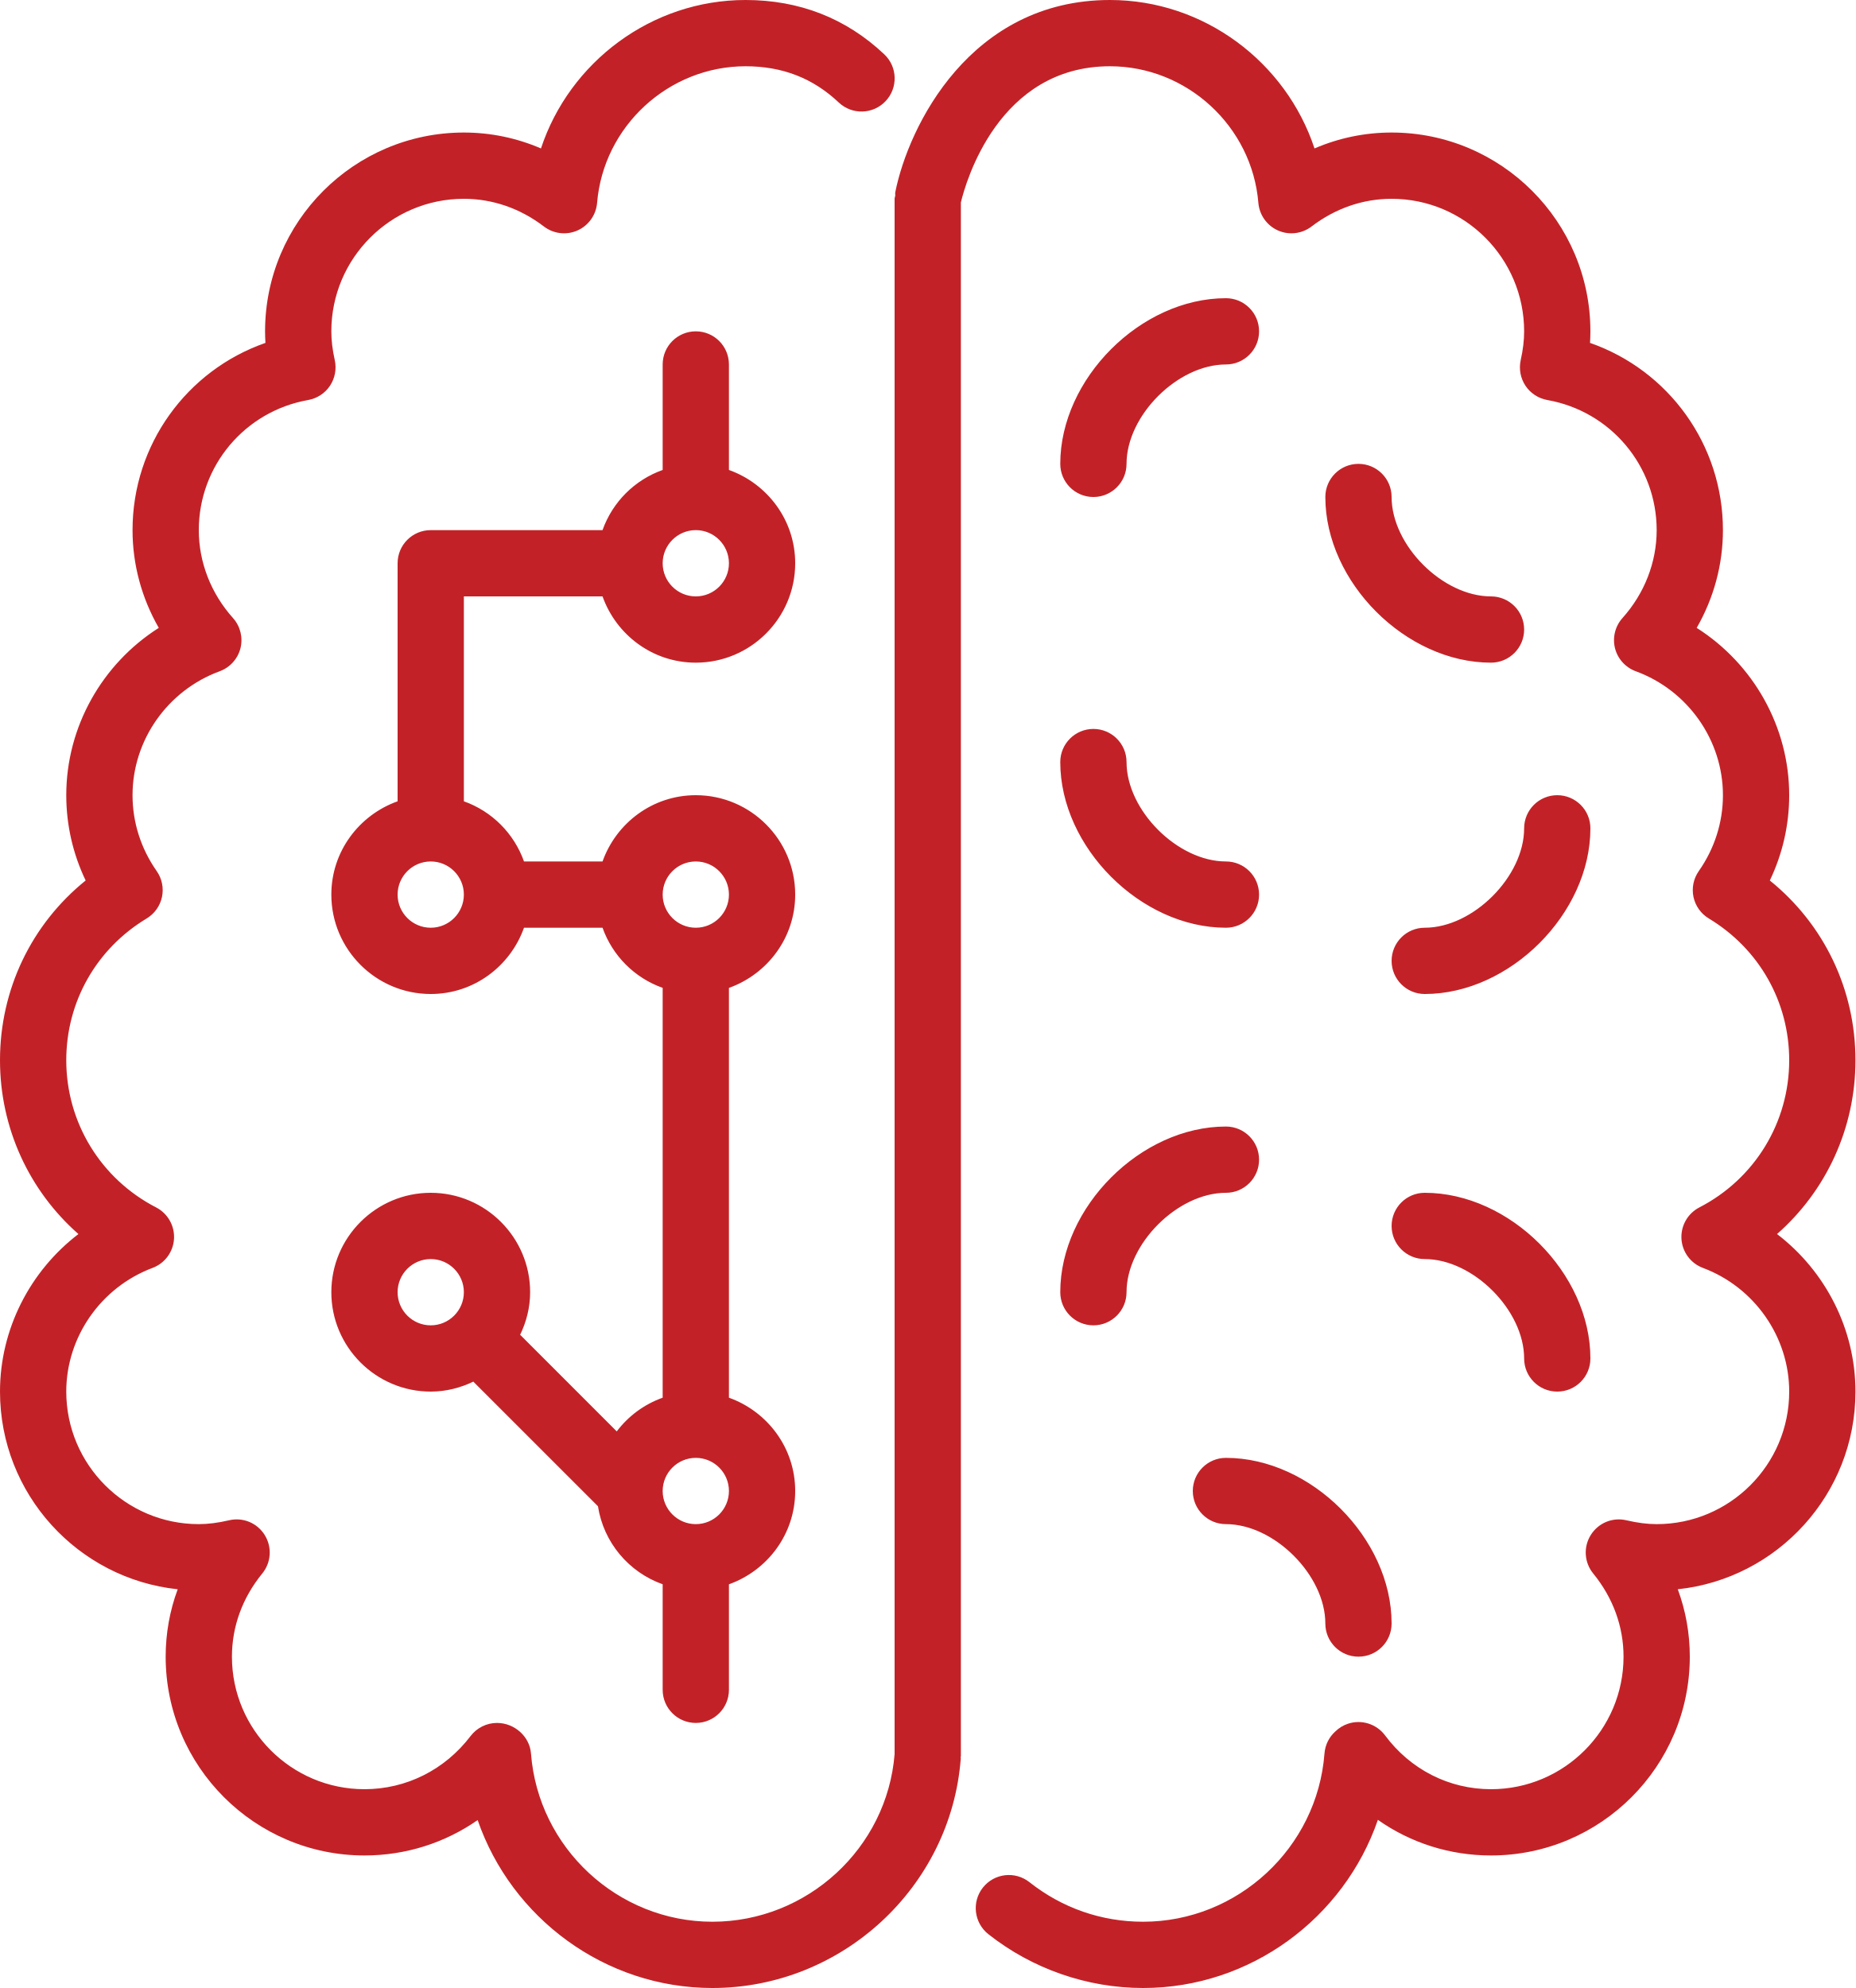
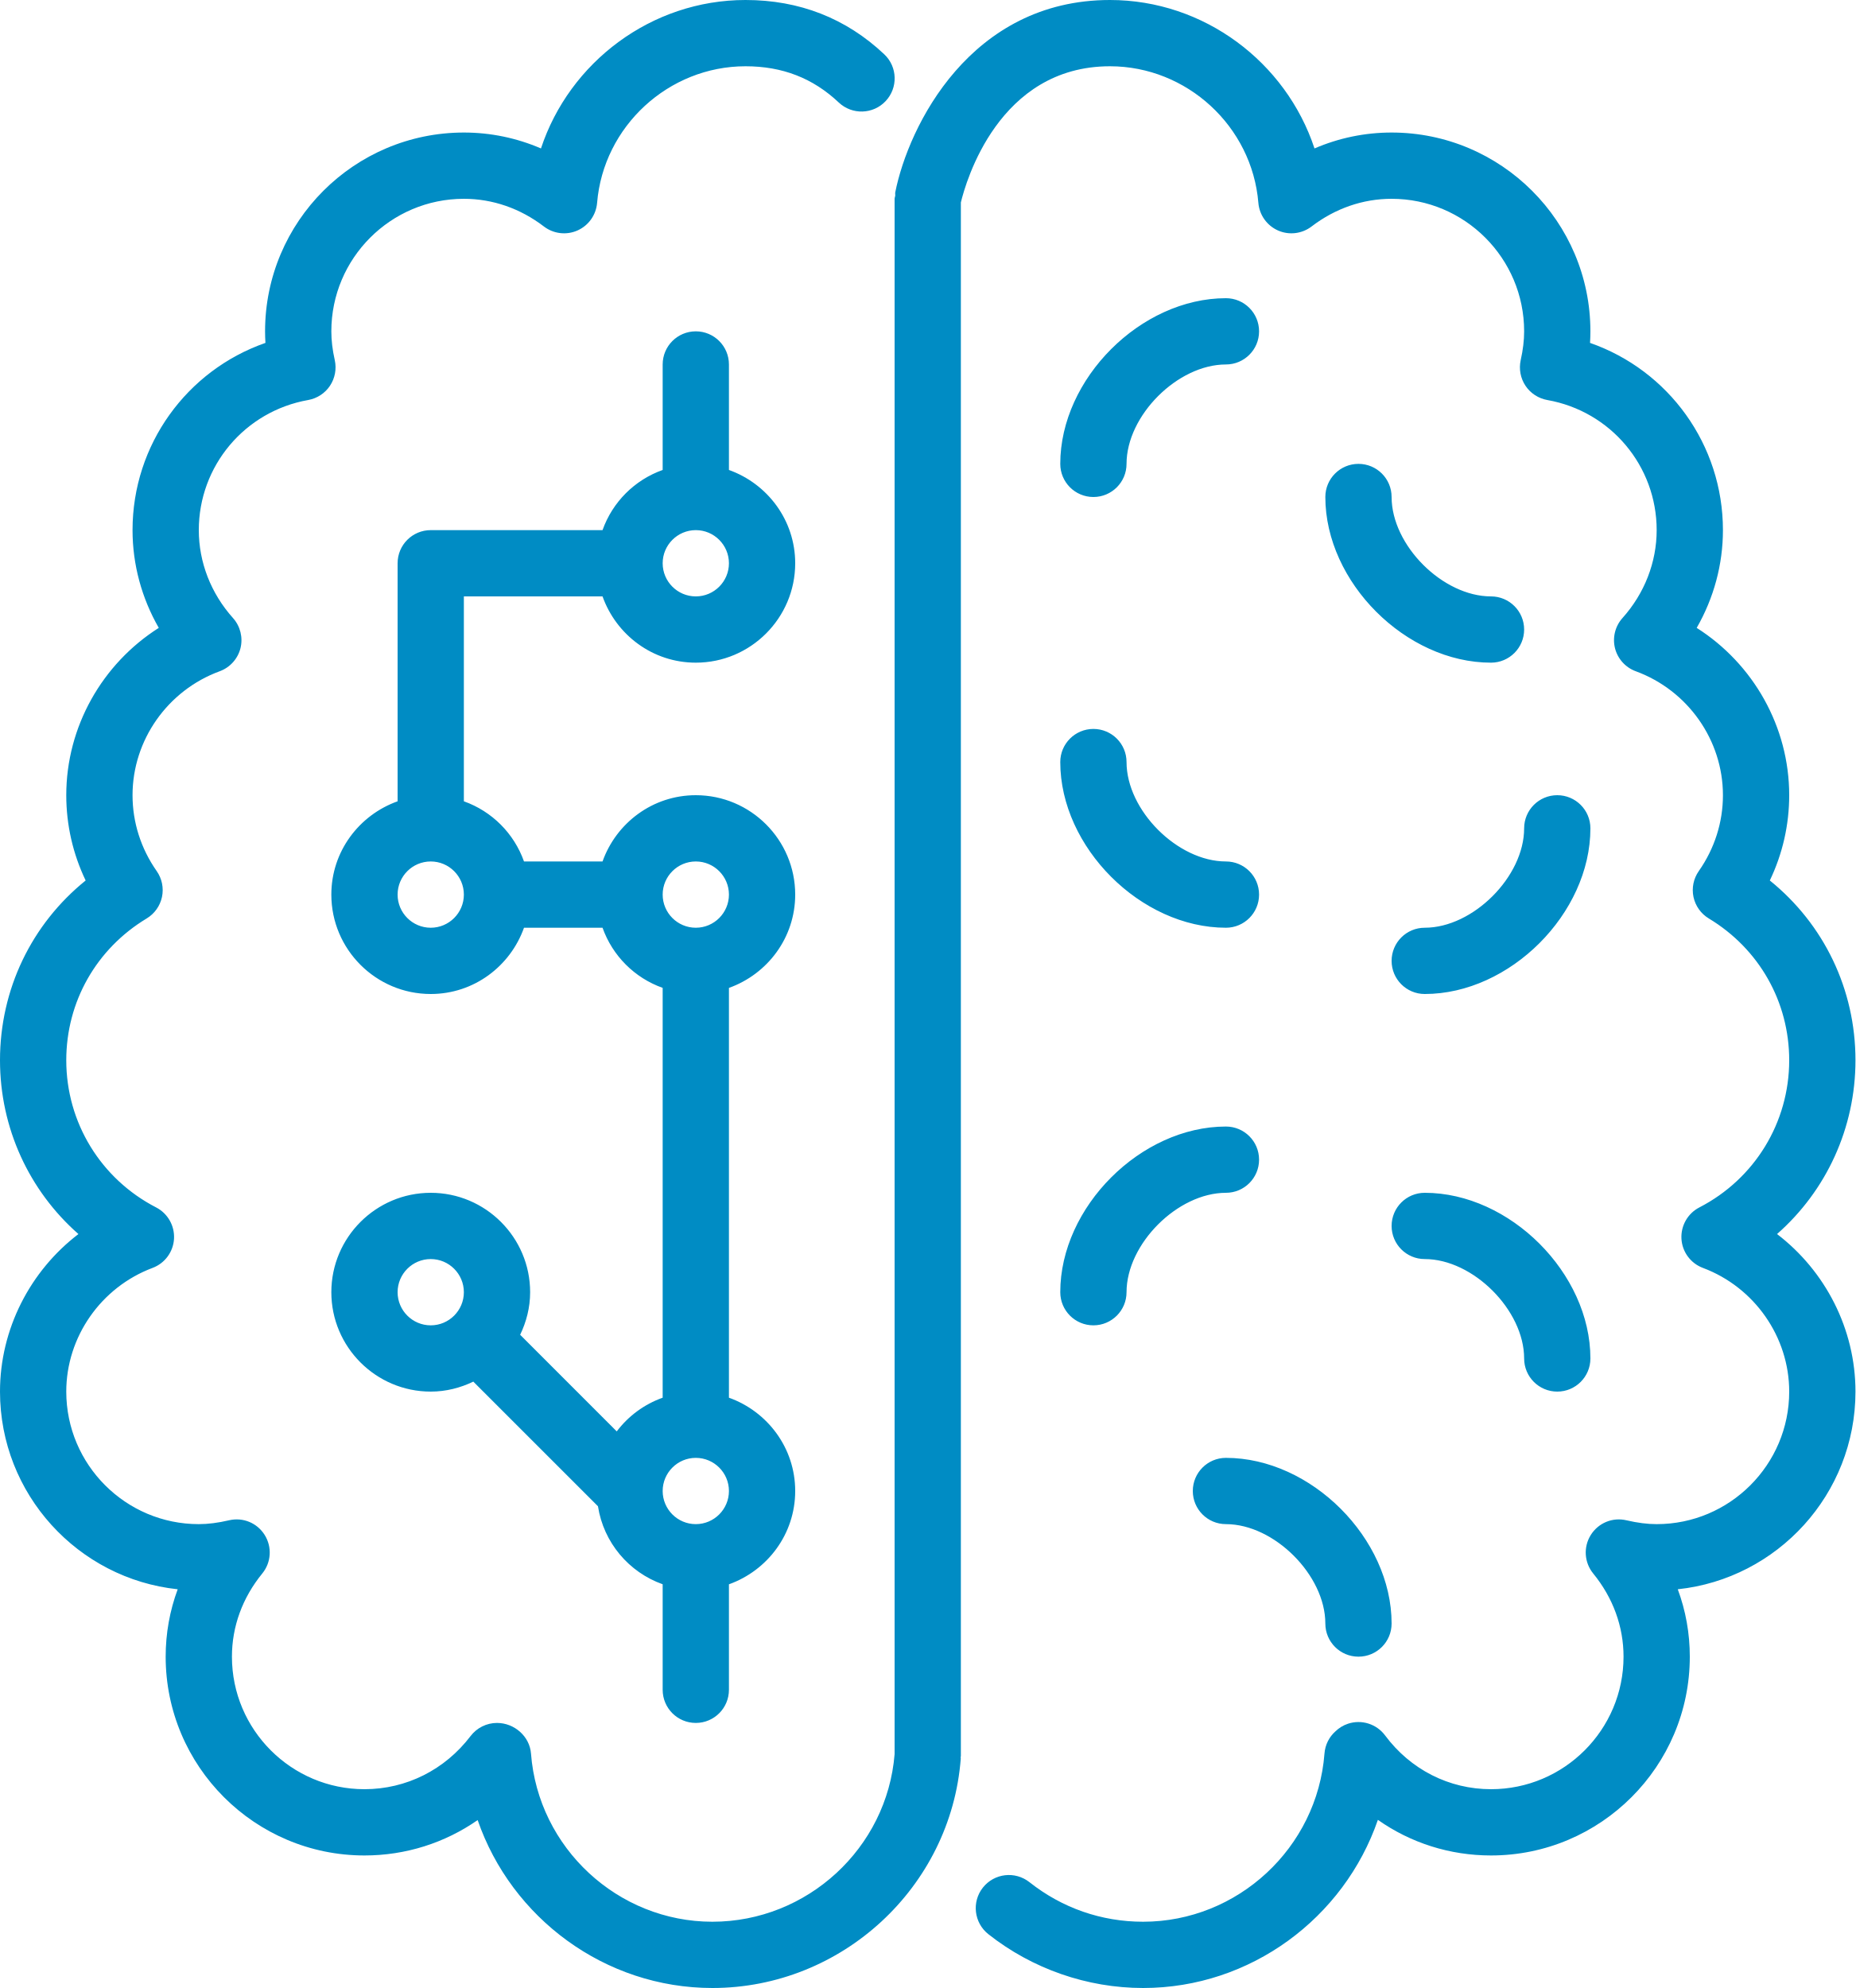
<svg xmlns="http://www.w3.org/2000/svg" width="56" height="60">
  <g>
    <rect fill="none" id="canvas_background" height="402" width="582" y="-1" x="-1" />
  </g>
  <g>
-     <path fill="#c22227" id="android-brain" d="m20,27c0,0.551 0.448,1 1,1c0.552,0 1,-0.449 1,-1c0,-0.551 -0.448,-1 -1,-1c-0.552,0 -1,0.449 -1,1l0,0zm2,18c0,-0.551 -0.448,-1 -1,-1c-0.552,0 -1,0.449 -1,1c0,0.551 0.448,1 1,1c0.552,0 1,-0.449 1,-1l0,0zm-8,-18c0,-0.551 -0.448,-1 -1,-1c-0.552,0 -1,0.449 -1,1c0,0.551 0.448,1 1,1c0.552,0 1,-0.449 1,-1l0,0zm0,12c0,-0.551 -0.448,-1 -1,-1c-0.552,0 -1,0.449 -1,1c0,0.551 0.448,1 1,1c0.552,0 1,-0.449 1,-1l0,0zm6,-22c0,0.551 0.448,1 1,1c0.552,0 1,-0.449 1,-1c0,-0.551 -0.448,-1 -1,-1c-0.552,0 -1,0.449 -1,1l0,0zm-6,1l0,6.184c0.848,0.302 1.514,0.969 1.815,1.816l2.37,0c0.414,-1.162 1.513,-2 2.815,-2c1.654,0 3,1.346 3,3c0,1.302 -0.839,2.401 -2,2.816l0,12.368c1.161,0.415 2,1.514 2,2.816c0,1.302 -0.839,2.401 -2,2.816l0,3.184c0,0.552 -0.447,1 -1,1c-0.553,0 -1,-0.448 -1,-1l0,-3.185c-1.021,-0.363 -1.782,-1.257 -1.953,-2.355l-3.754,-3.753c-0.003,-0.002 -0.003,-0.006 -0.006,-0.009c-0.391,0.188 -0.824,0.302 -1.287,0.302c-1.654,0 -3,-1.346 -3,-3c0,-1.654 1.346,-3 3,-3c1.654,0 3,1.346 3,3c0,0.462 -0.114,0.896 -0.302,1.287c0.003,0.003 0.006,0.004 0.009,0.006l2.907,2.908c0.351,-0.464 0.829,-0.818 1.386,-1.017l0,-12.369c-0.848,-0.301 -1.514,-0.968 -1.815,-1.815l-2.37,0c-0.414,1.162 -1.513,2 -2.815,2c-1.654,0 -3,-1.346 -3,-3c0,-1.302 0.839,-2.401 2,-2.816l0,-7.184c0,-0.552 0.447,-1 1,-1l5.185,0c0.301,-0.847 0.967,-1.514 1.815,-1.816l0,-3.184c0,-0.552 0.447,-1 1,-1c0.553,0 1,0.448 1,1l0,3.184c1.161,0.415 2,1.514 2,2.816c0,1.654 -1.346,3 -3,3c-1.302,0 -2.401,-0.838 -2.815,-2l-4.185,0zm39.633,19.245c1.489,-1.309 2.367,-3.203 2.367,-5.245c0,-2.14 -0.951,-4.106 -2.585,-5.426c0.385,-0.803 0.585,-1.678 0.585,-2.574c0,-2.064 -1.083,-3.965 -2.792,-5.05c0.516,-0.899 0.792,-1.913 0.792,-2.95c0,-2.58 -1.639,-4.823 -4.011,-5.651c0.007,-0.117 0.011,-0.233 0.011,-0.349c0,-3.309 -2.691,-6 -6,-6c-0.807,0 -1.593,0.164 -2.327,0.48c-0.86,-2.604 -3.333,-4.48 -6.173,-4.48c-4.208,0 -6.079,3.796 -6.48,5.804c-0.007,0.033 0.002,0.065 0,0.099c-0.003,0.034 -0.02,0.062 -0.02,0.097l0,46.94c-0.226,2.839 -2.637,5.06 -5.5,5.06c-2.853,0 -5.257,-2.229 -5.474,-5.076c-0.04,-0.521 -0.504,-0.924 -1.026,-0.924c-0.312,0 -0.606,0.146 -0.796,0.394c-0.776,1.021 -1.944,1.606 -3.204,1.606c-2.206,0 -4,-1.794 -4,-4c0,-0.908 0.316,-1.776 0.916,-2.511c0.27,-0.331 0.3,-0.798 0.073,-1.161c-0.226,-0.363 -0.654,-0.543 -1.076,-0.444c-0.335,0.078 -0.634,0.116 -0.913,0.116c-2.206,0 -4,-1.794 -4,-4c0,-1.649 1.047,-3.149 2.604,-3.733c0.371,-0.139 0.625,-0.483 0.648,-0.877c0.023,-0.395 -0.189,-0.767 -0.539,-0.948c-1.674,-0.863 -2.713,-2.566 -2.713,-4.442c0,-1.764 0.907,-3.364 2.427,-4.28c0.237,-0.143 0.404,-0.378 0.462,-0.649c0.057,-0.272 -0.001,-0.554 -0.16,-0.781c-0.477,-0.681 -0.729,-1.472 -0.729,-2.29c0,-1.661 1.058,-3.164 2.631,-3.741c0.311,-0.114 0.546,-0.375 0.627,-0.696c0.08,-0.322 -0.005,-0.663 -0.226,-0.91c-0.666,-0.743 -1.032,-1.685 -1.032,-2.653c0,-1.938 1.389,-3.589 3.301,-3.927c0.268,-0.048 0.507,-0.203 0.658,-0.43c0.151,-0.227 0.203,-0.506 0.145,-0.772c-0.07,-0.312 -0.104,-0.597 -0.104,-0.871c0,-2.206 1.794,-4 4,-4c0.866,0 1.701,0.289 2.416,0.836c0.291,0.222 0.68,0.268 1.013,0.12c0.335,-0.149 0.561,-0.468 0.592,-0.832c0.19,-2.312 2.158,-4.124 4.479,-4.124c1.114,0 2.035,0.358 2.815,1.094c0.403,0.379 1.036,0.36 1.414,-0.042c0.379,-0.402 0.361,-1.034 -0.041,-1.413c-1.153,-1.088 -2.562,-1.639 -4.188,-1.639c-2.84,0 -5.313,1.876 -6.173,4.48c-0.734,-0.316 -1.52,-0.48 -2.327,-0.48c-3.309,0 -6,2.691 -6,6c0,0.116 0.004,0.232 0.011,0.349c-2.372,0.828 -4.011,3.071 -4.011,5.651c0,1.037 0.276,2.051 0.792,2.95c-1.709,1.085 -2.792,2.986 -2.792,5.05c0,0.896 0.2,1.771 0.585,2.574c-1.634,1.32 -2.585,3.286 -2.585,5.426c0,2.042 0.878,3.936 2.367,5.245c-1.461,1.117 -2.367,2.871 -2.367,4.755c0,3.093 2.353,5.647 5.363,5.966c-0.24,0.648 -0.363,1.332 -0.363,2.034c0,3.309 2.691,6 6,6c1.242,0 2.424,-0.377 3.416,-1.068c1.02,2.954 3.839,5.068 7.084,5.068c3.908,0 7.201,-3.042 7.497,-6.924c0.001,-0.013 -0.005,-0.025 -0.005,-0.038c0.001,-0.014 0.008,-0.024 0.008,-0.038l0,-46.89c0.148,-0.614 1.135,-4.11 4.5,-4.11c2.321,0 4.289,1.812 4.479,4.124c0.031,0.364 0.257,0.683 0.592,0.832c0.333,0.148 0.722,0.102 1.013,-0.12c0.715,-0.547 1.55,-0.836 2.416,-0.836c2.206,0 4,1.794 4,4c0,0.274 -0.034,0.559 -0.104,0.871c-0.058,0.266 -0.006,0.545 0.145,0.772c0.151,0.227 0.39,0.382 0.658,0.43c1.912,0.338 3.301,1.989 3.301,3.927c0,0.968 -0.366,1.91 -1.032,2.653c-0.221,0.247 -0.306,0.588 -0.226,0.91c0.081,0.321 0.316,0.582 0.627,0.696c1.573,0.577 2.631,2.08 2.631,3.741c0,0.818 -0.252,1.609 -0.729,2.29c-0.159,0.227 -0.217,0.509 -0.16,0.781c0.058,0.271 0.225,0.506 0.462,0.649c1.52,0.916 2.427,2.516 2.427,4.28c0,1.876 -1.039,3.579 -2.713,4.442c-0.35,0.181 -0.562,0.553 -0.539,0.948c0.023,0.394 0.277,0.738 0.648,0.877c1.557,0.584 2.604,2.084 2.604,3.733c0,2.206 -1.794,4 -4,4c-0.279,0 -0.578,-0.038 -0.913,-0.116c-0.42,-0.099 -0.849,0.081 -1.076,0.444c-0.227,0.363 -0.197,0.83 0.073,1.161c0.6,0.735 0.916,1.603 0.916,2.511c0,2.206 -1.794,4 -4,4c-1.264,0 -2.43,-0.592 -3.198,-1.625c-0.258,-0.345 -0.707,-0.486 -1.116,-0.352c-0.148,0.049 -0.278,0.13 -0.383,0.233c-0.186,0.166 -0.309,0.402 -0.329,0.668c-0.217,2.847 -2.621,5.076 -5.474,5.076c-1.257,0 -2.443,-0.413 -3.43,-1.194c-0.435,-0.343 -1.062,-0.269 -1.405,0.163c-0.343,0.433 -0.269,1.062 0.163,1.405c1.325,1.048 2.985,1.626 4.672,1.626c3.247,0 6.068,-2.118 7.086,-5.075c0.989,0.696 2.169,1.075 3.414,1.075c3.309,0 6,-2.691 6,-6c0,-0.702 -0.123,-1.386 -0.363,-2.034c3.01,-0.319 5.363,-2.873 5.363,-5.966c0,-1.884 -0.906,-3.638 -2.367,-4.755l0,0zm-17.633,7.755c0,0.552 0.447,1 1,1c1.458,0 3,1.542 3,3c0,0.552 0.447,1 1,1c0.553,0 1,-0.448 1,-1c0,-2.57 -2.43,-5 -5,-5c-0.553,0 -1,0.448 -1,1l0,0zm9,-27c-1.458,0 -3,-1.542 -3,-3c0,-0.552 -0.447,-1 -1,-1c-0.553,0 -1,0.448 -1,1c0,2.57 2.43,5 5,5c0.553,0 1,-0.448 1,-1c0,-0.552 -0.447,-1 -1,-1l0,0zm-12,22c0.553,0 1,-0.448 1,-1c0,-1.458 1.542,-3 3,-3c0.553,0 1,-0.448 1,-1c0,-0.552 -0.447,-1 -1,-1c-2.57,0 -5,2.43 -5,5c0,0.552 0.447,1 1,1l0,0zm4,-12c0.553,0 1,-0.448 1,-1c0,-0.552 -0.447,-1 -1,-1c-1.458,0 -3,-1.542 -3,-3c0,-0.552 -0.447,-1 -1,-1c-0.553,0 -1,0.448 -1,1c0,2.57 2.43,5 5,5l0,0zm10,-4c-0.553,0 -1,0.448 -1,1c0,1.458 -1.542,3 -3,3c-0.553,0 -1,0.448 -1,1c0,0.552 0.447,1 1,1c2.57,0 5,-2.43 5,-5c0,-0.552 -0.447,-1 -1,-1l0,0zm-4,12c-0.553,0 -1,0.448 -1,1c0,0.552 0.447,1 1,1c1.458,0 3,1.542 3,3c0,0.552 0.447,1 1,1c0.553,0 1,-0.448 1,-1c0,-2.57 -2.43,-5 -5,-5l0,0zm-11,-22c0,-2.57 2.43,-5 5,-5c0.553,0 1,0.448 1,1c0,0.552 -0.447,1 -1,1c-1.458,0 -3,1.542 -3,3c0,0.552 -0.447,1 -1,1c-0.553,0 -1,-0.448 -1,-1l0,0z" />
+     <path fill="#008cc4" id="android-brain" d="m20,27c0,0.551 0.448,1 1,1c0.552,0 1,-0.449 1,-1c0,-0.551 -0.448,-1 -1,-1c-0.552,0 -1,0.449 -1,1l0,0zm2,18c0,-0.551 -0.448,-1 -1,-1c-0.552,0 -1,0.449 -1,1c0,0.551 0.448,1 1,1c0.552,0 1,-0.449 1,-1l0,0zm-8,-18c0,-0.551 -0.448,-1 -1,-1c-0.552,0 -1,0.449 -1,1c0,0.551 0.448,1 1,1c0.552,0 1,-0.449 1,-1l0,0zm0,12c0,-0.551 -0.448,-1 -1,-1c-0.552,0 -1,0.449 -1,1c0,0.551 0.448,1 1,1c0.552,0 1,-0.449 1,-1l0,0zm6,-22c0,0.551 0.448,1 1,1c0.552,0 1,-0.449 1,-1c0,-0.551 -0.448,-1 -1,-1c-0.552,0 -1,0.449 -1,1l0,0zm-6,1l0,6.184c0.848,0.302 1.514,0.969 1.815,1.816l2.37,0c0.414,-1.162 1.513,-2 2.815,-2c1.654,0 3,1.346 3,3c0,1.302 -0.839,2.401 -2,2.816l0,12.368c1.161,0.415 2,1.514 2,2.816c0,1.302 -0.839,2.401 -2,2.816l0,3.184c0,0.552 -0.447,1 -1,1c-0.553,0 -1,-0.448 -1,-1l0,-3.185c-1.021,-0.363 -1.782,-1.257 -1.953,-2.355l-3.754,-3.753c-0.003,-0.002 -0.003,-0.006 -0.006,-0.009c-0.391,0.188 -0.824,0.302 -1.287,0.302c-1.654,0 -3,-1.346 -3,-3c0,-1.654 1.346,-3 3,-3c1.654,0 3,1.346 3,3c0,0.462 -0.114,0.896 -0.302,1.287c0.003,0.003 0.006,0.004 0.009,0.006l2.907,2.908c0.351,-0.464 0.829,-0.818 1.386,-1.017l0,-12.369c-0.848,-0.301 -1.514,-0.968 -1.815,-1.815l-2.37,0c-0.414,1.162 -1.513,2 -2.815,2c-1.654,0 -3,-1.346 -3,-3c0,-1.302 0.839,-2.401 2,-2.816l0,-7.184c0,-0.552 0.447,-1 1,-1l5.185,0c0.301,-0.847 0.967,-1.514 1.815,-1.816l0,-3.184c0,-0.552 0.447,-1 1,-1c0.553,0 1,0.448 1,1l0,3.184c1.161,0.415 2,1.514 2,2.816c0,1.654 -1.346,3 -3,3c-1.302,0 -2.401,-0.838 -2.815,-2l-4.185,0zm39.633,19.245c1.489,-1.309 2.367,-3.203 2.367,-5.245c0,-2.14 -0.951,-4.106 -2.585,-5.426c0.385,-0.803 0.585,-1.678 0.585,-2.574c0,-2.064 -1.083,-3.965 -2.792,-5.05c0.516,-0.899 0.792,-1.913 0.792,-2.95c0,-2.58 -1.639,-4.823 -4.011,-5.651c0.007,-0.117 0.011,-0.233 0.011,-0.349c0,-3.309 -2.691,-6 -6,-6c-0.807,0 -1.593,0.164 -2.327,0.48c-0.86,-2.604 -3.333,-4.48 -6.173,-4.48c-4.208,0 -6.079,3.796 -6.48,5.804c-0.007,0.033 0.002,0.065 0,0.099c-0.003,0.034 -0.02,0.062 -0.02,0.097l0,46.94c-0.226,2.839 -2.637,5.06 -5.5,5.06c-2.853,0 -5.257,-2.229 -5.474,-5.076c-0.04,-0.521 -0.504,-0.924 -1.026,-0.924c-0.312,0 -0.606,0.146 -0.796,0.394c-0.776,1.021 -1.944,1.606 -3.204,1.606c-2.206,0 -4,-1.794 -4,-4c0,-0.908 0.316,-1.776 0.916,-2.511c0.27,-0.331 0.3,-0.798 0.073,-1.161c-0.226,-0.363 -0.654,-0.543 -1.076,-0.444c-0.335,0.078 -0.634,0.116 -0.913,0.116c-2.206,0 -4,-1.794 -4,-4c0,-1.649 1.047,-3.149 2.604,-3.733c0.371,-0.139 0.625,-0.483 0.648,-0.877c0.023,-0.395 -0.189,-0.767 -0.539,-0.948c-1.674,-0.863 -2.713,-2.566 -2.713,-4.442c0,-1.764 0.907,-3.364 2.427,-4.28c0.237,-0.143 0.404,-0.378 0.462,-0.649c0.057,-0.272 -0.001,-0.554 -0.16,-0.781c-0.477,-0.681 -0.729,-1.472 -0.729,-2.29c0,-1.661 1.058,-3.164 2.631,-3.741c0.311,-0.114 0.546,-0.375 0.627,-0.696c0.08,-0.322 -0.005,-0.663 -0.226,-0.91c-0.666,-0.743 -1.032,-1.685 -1.032,-2.653c0,-1.938 1.389,-3.589 3.301,-3.927c0.268,-0.048 0.507,-0.203 0.658,-0.43c0.151,-0.227 0.203,-0.506 0.145,-0.772c-0.07,-0.312 -0.104,-0.597 -0.104,-0.871c0,-2.206 1.794,-4 4,-4c0.866,0 1.701,0.289 2.416,0.836c0.291,0.222 0.68,0.268 1.013,0.12c0.335,-0.149 0.561,-0.468 0.592,-0.832c0.19,-2.312 2.158,-4.124 4.479,-4.124c1.114,0 2.035,0.358 2.815,1.094c0.403,0.379 1.036,0.36 1.414,-0.042c0.379,-0.402 0.361,-1.034 -0.041,-1.413c-1.153,-1.088 -2.562,-1.639 -4.188,-1.639c-2.84,0 -5.313,1.876 -6.173,4.48c-0.734,-0.316 -1.52,-0.48 -2.327,-0.48c-3.309,0 -6,2.691 -6,6c0,0.116 0.004,0.232 0.011,0.349c-2.372,0.828 -4.011,3.071 -4.011,5.651c0,1.037 0.276,2.051 0.792,2.95c-1.709,1.085 -2.792,2.986 -2.792,5.05c0,0.896 0.2,1.771 0.585,2.574c-1.634,1.32 -2.585,3.286 -2.585,5.426c0,2.042 0.878,3.936 2.367,5.245c-1.461,1.117 -2.367,2.871 -2.367,4.755c0,3.093 2.353,5.647 5.363,5.966c-0.24,0.648 -0.363,1.332 -0.363,2.034c0,3.309 2.691,6 6,6c1.242,0 2.424,-0.377 3.416,-1.068c1.02,2.954 3.839,5.068 7.084,5.068c3.908,0 7.201,-3.042 7.497,-6.924c0.001,-0.013 -0.005,-0.025 -0.005,-0.038c0.001,-0.014 0.008,-0.024 0.008,-0.038l0,-46.89c0.148,-0.614 1.135,-4.11 4.5,-4.11c2.321,0 4.289,1.812 4.479,4.124c0.031,0.364 0.257,0.683 0.592,0.832c0.333,0.148 0.722,0.102 1.013,-0.12c0.715,-0.547 1.55,-0.836 2.416,-0.836c2.206,0 4,1.794 4,4c0,0.274 -0.034,0.559 -0.104,0.871c-0.058,0.266 -0.006,0.545 0.145,0.772c0.151,0.227 0.39,0.382 0.658,0.43c1.912,0.338 3.301,1.989 3.301,3.927c0,0.968 -0.366,1.91 -1.032,2.653c-0.221,0.247 -0.306,0.588 -0.226,0.91c0.081,0.321 0.316,0.582 0.627,0.696c1.573,0.577 2.631,2.08 2.631,3.741c0,0.818 -0.252,1.609 -0.729,2.29c-0.159,0.227 -0.217,0.509 -0.16,0.781c0.058,0.271 0.225,0.506 0.462,0.649c1.52,0.916 2.427,2.516 2.427,4.28c0,1.876 -1.039,3.579 -2.713,4.442c-0.35,0.181 -0.562,0.553 -0.539,0.948c0.023,0.394 0.277,0.738 0.648,0.877c1.557,0.584 2.604,2.084 2.604,3.733c0,2.206 -1.794,4 -4,4c-0.279,0 -0.578,-0.038 -0.913,-0.116c-0.42,-0.099 -0.849,0.081 -1.076,0.444c-0.227,0.363 -0.197,0.83 0.073,1.161c0.6,0.735 0.916,1.603 0.916,2.511c0,2.206 -1.794,4 -4,4c-1.264,0 -2.43,-0.592 -3.198,-1.625c-0.258,-0.345 -0.707,-0.486 -1.116,-0.352c-0.148,0.049 -0.278,0.13 -0.383,0.233c-0.186,0.166 -0.309,0.402 -0.329,0.668c-0.217,2.847 -2.621,5.076 -5.474,5.076c-1.257,0 -2.443,-0.413 -3.43,-1.194c-0.435,-0.343 -1.062,-0.269 -1.405,0.163c-0.343,0.433 -0.269,1.062 0.163,1.405c1.325,1.048 2.985,1.626 4.672,1.626c3.247,0 6.068,-2.118 7.086,-5.075c0.989,0.696 2.169,1.075 3.414,1.075c3.309,0 6,-2.691 6,-6c0,-0.702 -0.123,-1.386 -0.363,-2.034c3.01,-0.319 5.363,-2.873 5.363,-5.966c0,-1.884 -0.906,-3.638 -2.367,-4.755l0,0zm-17.633,7.755c0,0.552 0.447,1 1,1c1.458,0 3,1.542 3,3c0,0.552 0.447,1 1,1c0.553,0 1,-0.448 1,-1c0,-2.57 -2.43,-5 -5,-5c-0.553,0 -1,0.448 -1,1l0,0zm9,-27c-1.458,0 -3,-1.542 -3,-3c0,-0.552 -0.447,-1 -1,-1c-0.553,0 -1,0.448 -1,1c0,2.57 2.43,5 5,5c0.553,0 1,-0.448 1,-1c0,-0.552 -0.447,-1 -1,-1l0,0zm-12,22c0.553,0 1,-0.448 1,-1c0,-1.458 1.542,-3 3,-3c0.553,0 1,-0.448 1,-1c0,-0.552 -0.447,-1 -1,-1c-2.57,0 -5,2.43 -5,5c0,0.552 0.447,1 1,1l0,0zm4,-12c0.553,0 1,-0.448 1,-1c0,-0.552 -0.447,-1 -1,-1c-1.458,0 -3,-1.542 -3,-3c0,-0.552 -0.447,-1 -1,-1c-0.553,0 -1,0.448 -1,1c0,2.57 2.43,5 5,5l0,0zm10,-4c-0.553,0 -1,0.448 -1,1c0,1.458 -1.542,3 -3,3c-0.553,0 -1,0.448 -1,1c0,0.552 0.447,1 1,1c2.57,0 5,-2.43 5,-5c0,-0.552 -0.447,-1 -1,-1l0,0zm-4,12c-0.553,0 -1,0.448 -1,1c0,0.552 0.447,1 1,1c1.458,0 3,1.542 3,3c0,0.552 0.447,1 1,1c0.553,0 1,-0.448 1,-1c0,-2.57 -2.43,-5 -5,-5l0,0zm-11,-22c0,-2.57 2.43,-5 5,-5c0.553,0 1,0.448 1,1c0,0.552 -0.447,1 -1,1c-1.458,0 -3,1.542 -3,3c0,0.552 -0.447,1 -1,1c-0.553,0 -1,-0.448 -1,-1l0,0z" />
  </g>
</svg>
